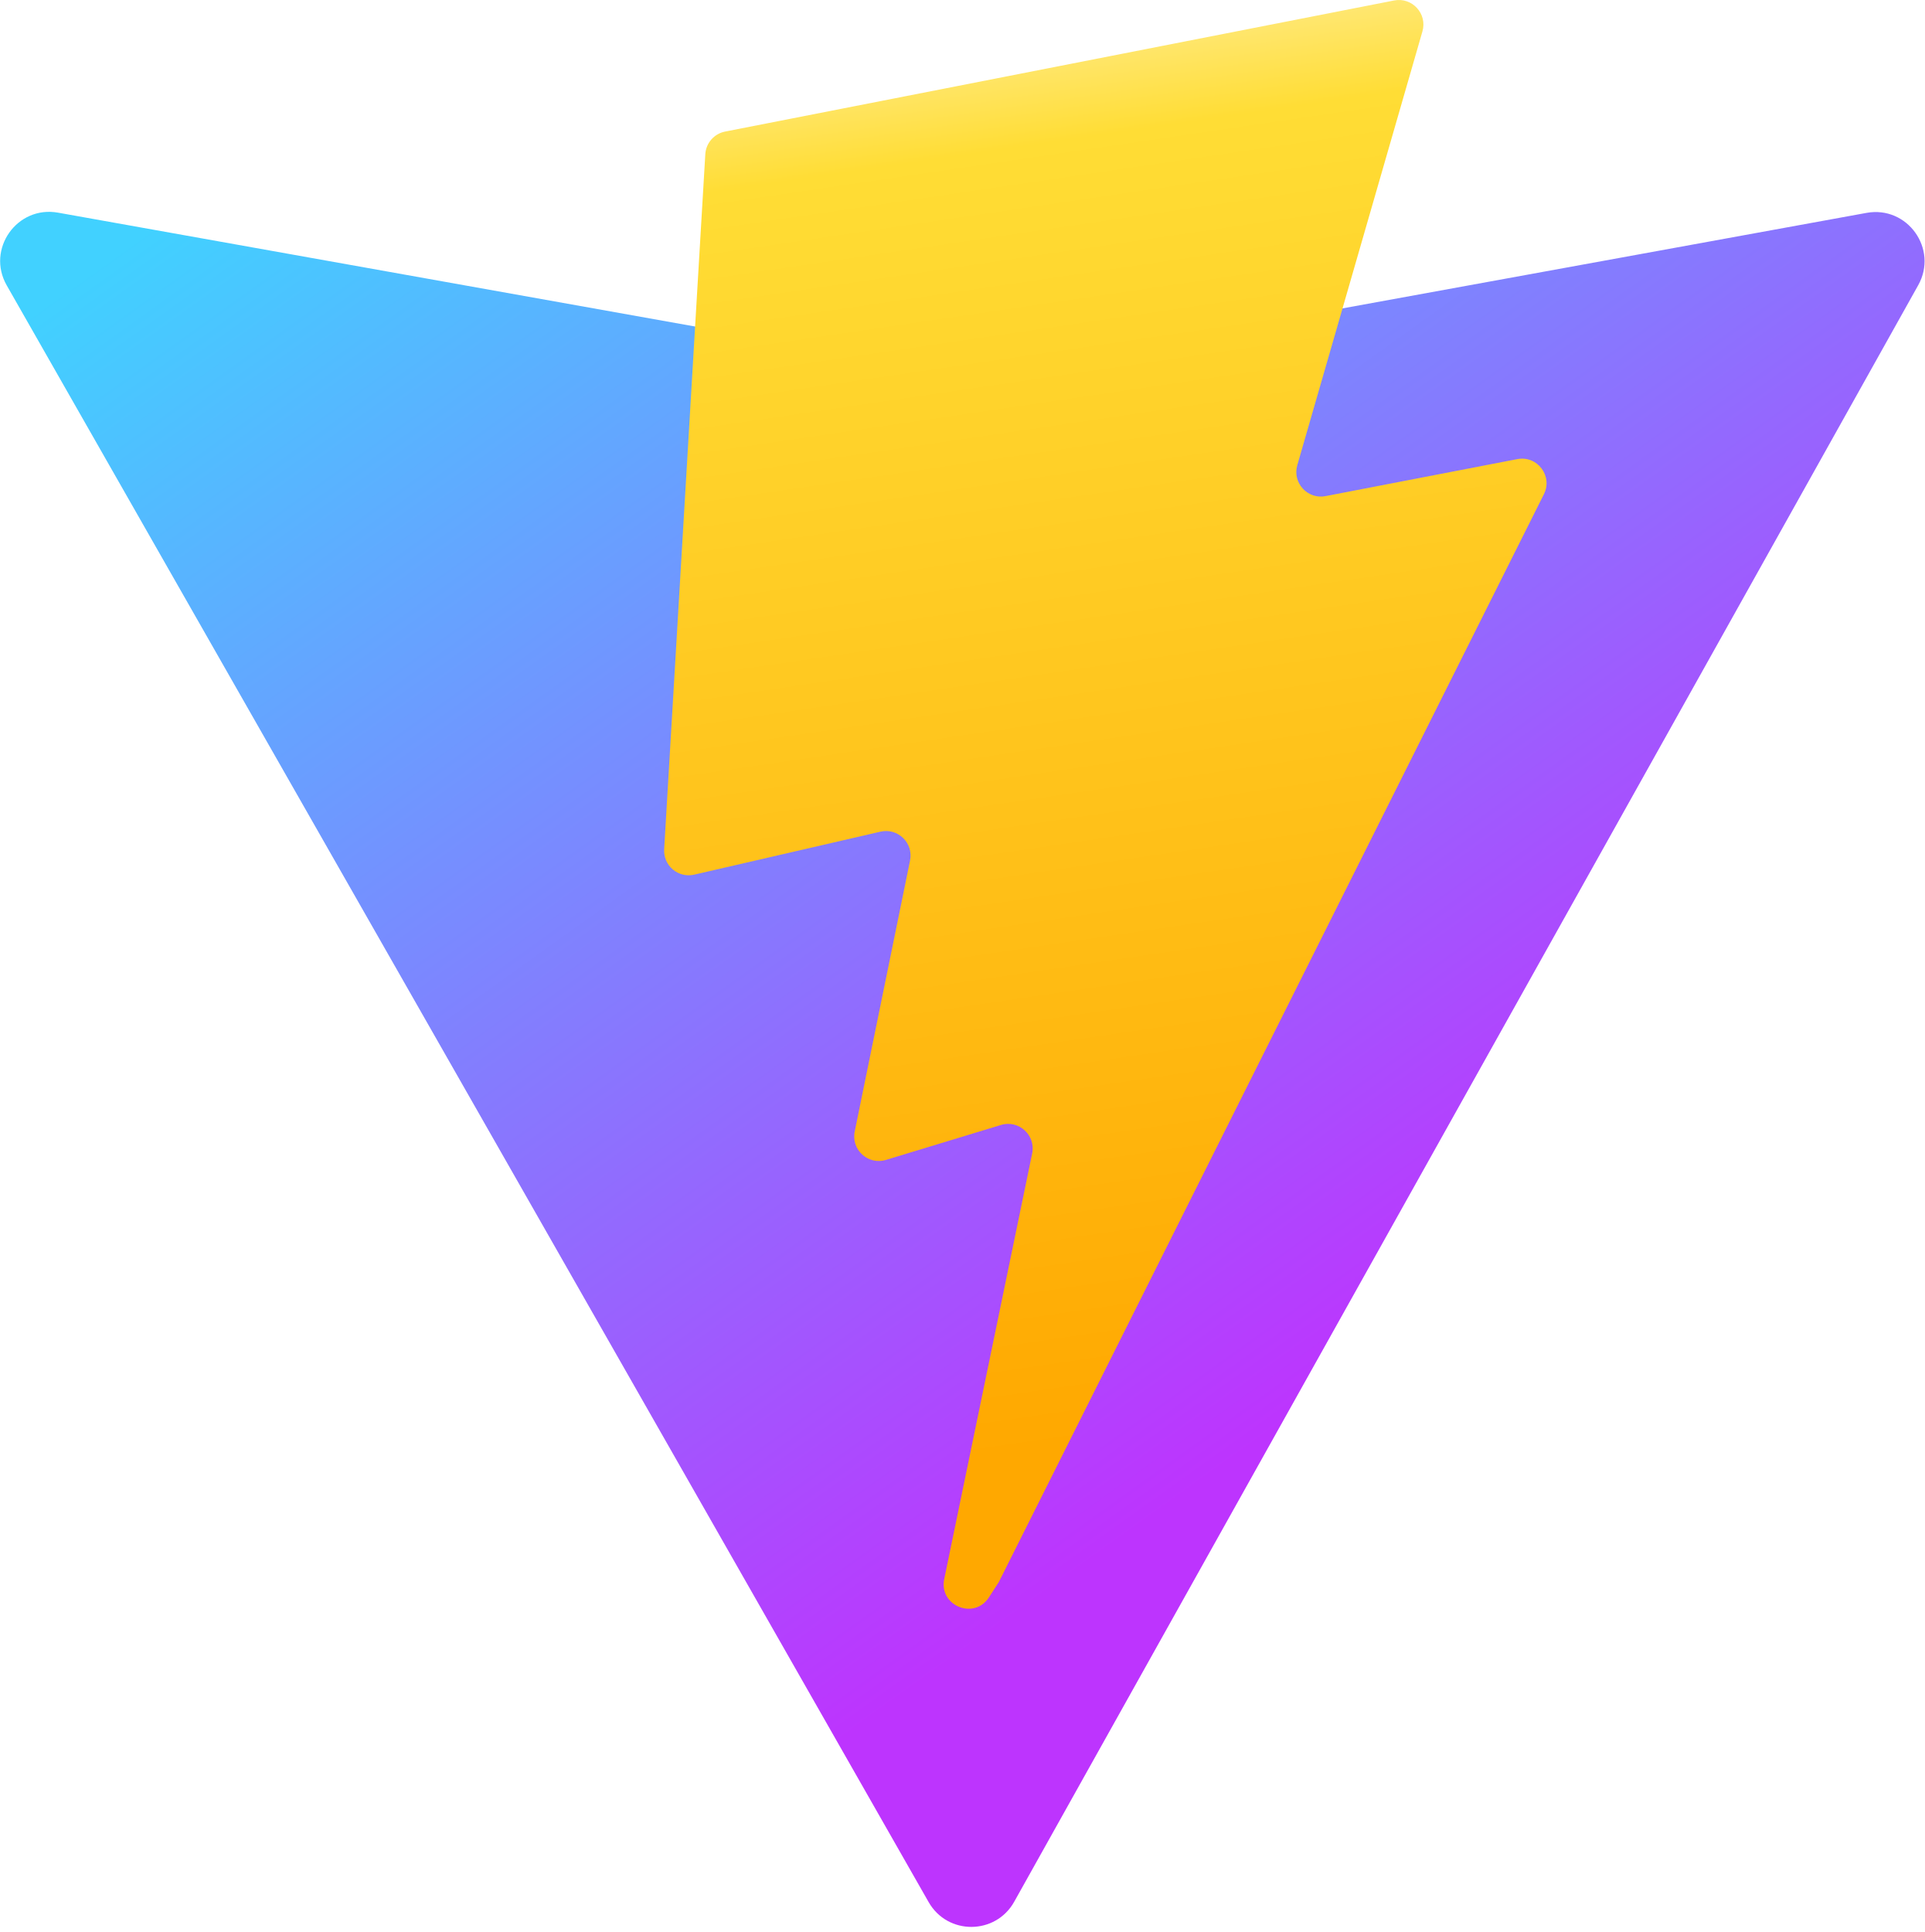
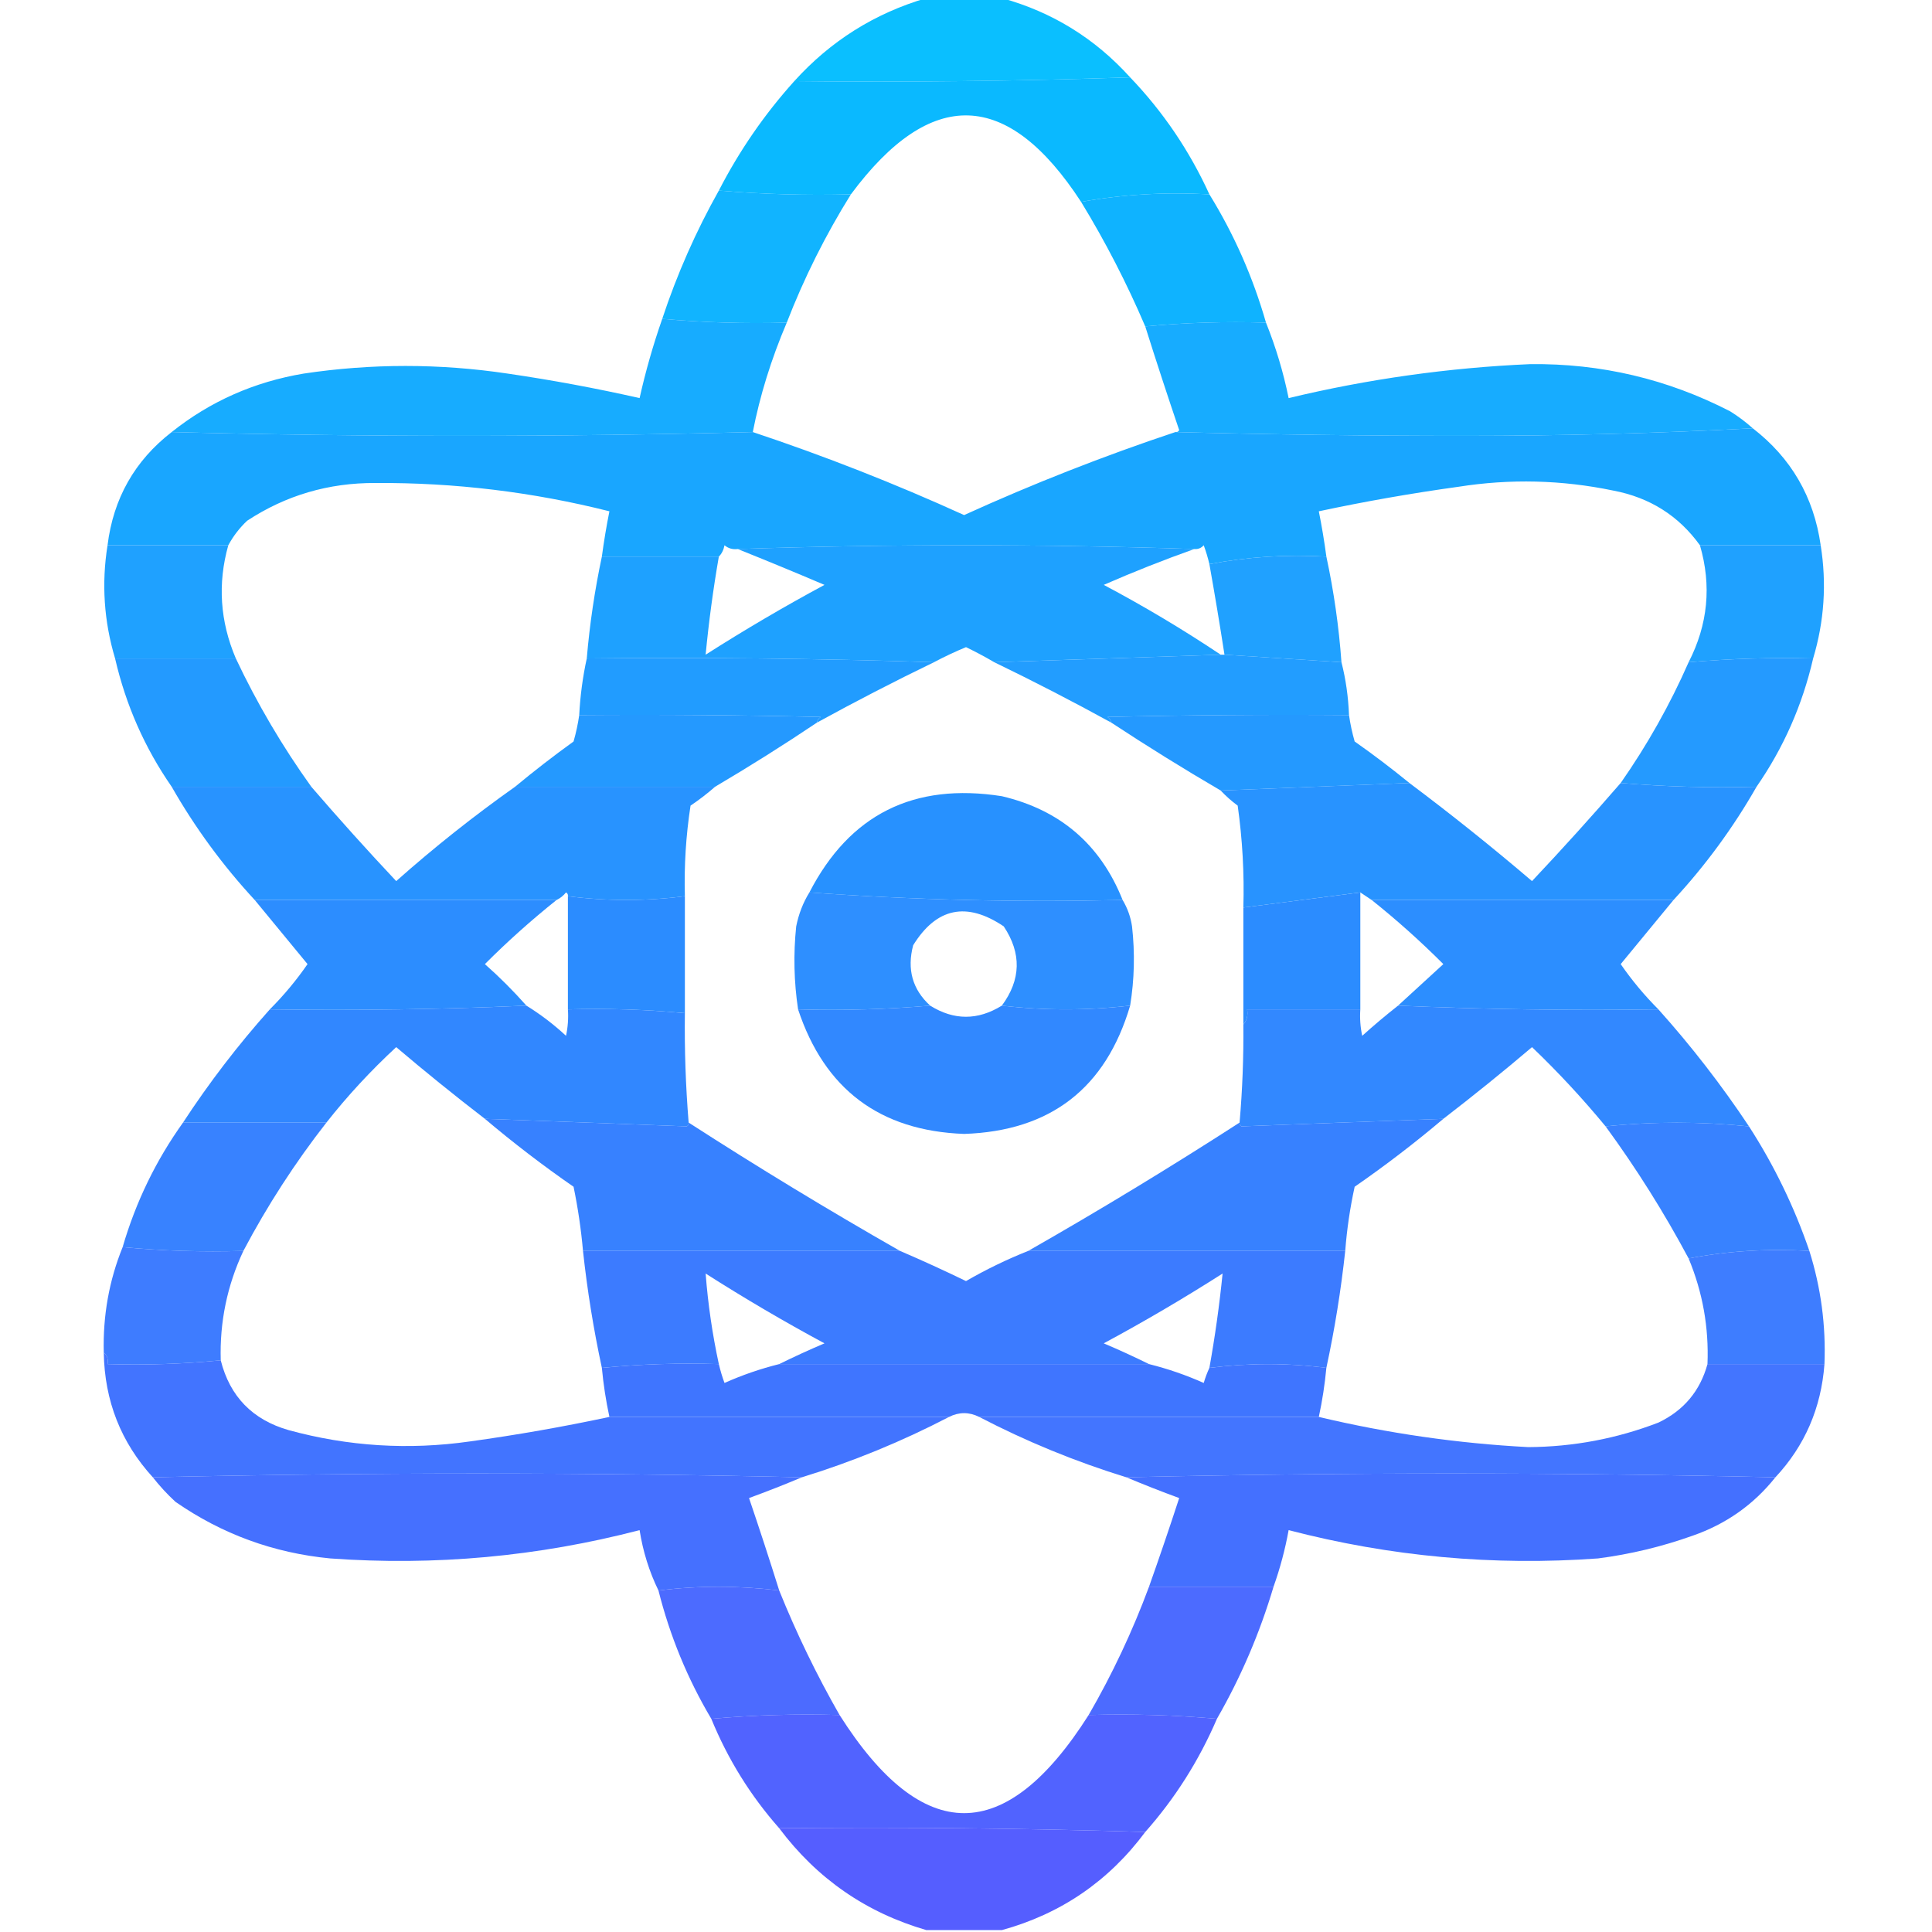
- <svg xmlns="http://www.w3.org/2000/svg" aria-hidden="true" role="img" class="iconify iconify--logos" width="31.88" height="32" preserveAspectRatio="xMidYMid meet" viewBox="0 0 256 257">
-   <defs>
-     <linearGradient id="IconifyId1813088fe1fbc01fb466" x1="-.828%" x2="57.636%" y1="7.652%" y2="78.411%">
-       <stop offset="0%" stop-color="#41D1FF" />
-       <stop offset="100%" stop-color="#BD34FE" />
-     </linearGradient>
-     <linearGradient id="IconifyId1813088fe1fbc01fb467" x1="43.376%" x2="50.316%" y1="2.242%" y2="89.03%">
-       <stop offset="0%" stop-color="#FFEA83" />
-       <stop offset="8.333%" stop-color="#FFDD35" />
-       <stop offset="100%" stop-color="#FFA800" />
-     </linearGradient>
-   </defs>
-   <path fill="url(#IconifyId1813088fe1fbc01fb466)" d="M255.153 37.938L134.897 252.976c-2.483 4.44-8.862 4.466-11.382.048L.875 37.958c-2.746-4.814 1.371-10.646 6.827-9.67l120.385 21.517a6.537 6.537 0 0 0 2.322-.004l117.867-21.483c5.438-.991 9.574 4.796 6.877 9.62Z" />
-   <path fill="url(#IconifyId1813088fe1fbc01fb467)" d="M185.432.063L96.44 17.501a3.268 3.268 0 0 0-2.634 3.014l-5.474 92.456a3.268 3.268 0 0 0 3.997 3.378l24.777-5.718c2.318-.535 4.413 1.507 3.936 3.838l-7.361 36.047c-.495 2.426 1.782 4.5 4.151 3.78l15.304-4.649c2.372-.72 4.652 1.36 4.15 3.788l-11.698 56.621c-.732 3.542 3.979 5.473 5.943 2.437l1.313-2.028l72.516-144.72c1.215-2.423-.88-5.186-3.54-4.672l-25.505 4.922c-2.396.462-4.435-1.77-3.759-4.114l16.646-57.705c.677-2.35-1.37-4.583-3.769-4.113Z" />
+ <svg xmlns="http://www.w3.org/2000/svg" width="512" height="512" style="shape-rendering:geometricPrecision;text-rendering:geometricPrecision;image-rendering:optimizeQuality;fill-rule:evenodd;clip-rule:evenodd">
+   <path style="opacity:.966" fill="#02bdff" d="M245.5-.5h20c13.363 3.693 24.696 10.693 34 21a1980.83 1980.83 0 0 1-89 1c9.619-10.64 21.286-17.973 35-22Z" />
+   <path style="opacity:.983" fill="#06b8ff" d="M299.5 20.5c8.729 9.114 15.729 19.447 21 31-11.716-.644-23.049.022-34 2-19.469-29.875-39.802-30.541-61-2a316.21 316.21 0 0 1-35-1c5.445-10.574 12.112-20.24 20-29a1980.83 1980.83 0 0 0 89-1Z" />
+   <path style="opacity:.976" fill="#0bb2ff" d="M190.5 50.5a316.21 316.21 0 0 0 35 1 202.34 202.34 0 0 0-17 34 281.715 281.715 0 0 1-33-1 193.549 193.549 0 0 1 15-34Z" />
+   <path style="opacity:.981" fill="#0bb2ff" d="M320.5 51.5c6.536 10.591 11.536 21.925 15 34-10.846-.328-21.513.006-32 1a257.36 257.36 0 0 0-17-33c10.951-1.978 22.284-2.644 34-2Z" />
+   <path style="opacity:.973" fill="#1af" d="M175.5 84.5a281.715 281.715 0 0 0 33 1c-4.117 9.663-7.117 19.33-9 29a2965.741 2965.741 0 0 1-154 0c10.205-8.137 21.871-13.303 35-15.5 17.954-2.69 35.954-2.69 54 0a462.135 462.135 0 0 1 35 6.5 188.302 188.302 0 0 1 6-21ZM335.5 85.5a115.106 115.106 0 0 1 6 20 336.453 336.453 0 0 1 64-9c18.73-.222 36.397 3.945 53 12.5a42.689 42.689 0 0 1 6 4.5c-25.158 1.333-50.658 2-76.5 2-25.669 0-51.169-.333-76.5-1 .438.065.772-.101 1-.5a1329.469 1329.469 0 0 1-9-27.5c10.487-.994 21.154-1.328 32-1Z" />
+   <path style="opacity:.984" fill="#15a5ff" d="M464.5 113.5c10.173 7.856 16.173 18.189 18 31h-32c-5.645-7.834-13.311-12.667-23-14.5-13.608-2.829-27.275-3.162-41-1a514.833 514.833 0 0 0-37 6.5 188.78 188.78 0 0 1 2 12c-10.591-.605-20.925.062-31 2a42.47 42.47 0 0 0-1.5-5c-.671.752-1.504 1.086-2.5 1a1831.083 1831.083 0 0 0-121 0c-1.322.17-2.489-.163-3.5-1-.232 1.237-.732 2.237-1.5 3h-31a188.78 188.78 0 0 1 2-12 246.626 246.626 0 0 0-62-7.5c-12.417-.066-23.75 3.268-34 10a25.543 25.543 0 0 0-5 6.5h-32c1.534-12.408 7.201-22.408 17-30a2965.741 2965.741 0 0 0 154 0 572.605 572.605 0 0 1 56 22 572.605 572.605 0 0 1 56-22c25.331.667 50.831 1 76.5 1 25.842 0 51.342-.667 76.5-2Z" />
+   <path style="opacity:.974" fill="#1a9fff" d="M28.5 144.5h32c-2.86 10.164-2.193 20.164 2 30h-32c-2.955-9.861-3.622-19.861-2-30Z" />
+   <path style="opacity:.984" fill="#1a9fff" d="M316.5 145.5a365.395 365.395 0 0 0-24 9.5 355.024 355.024 0 0 1 31 18.5l-60 2a104.618 104.618 0 0 0-7.5-4 99.655 99.655 0 0 0-8.5 4 2117.57 2117.57 0 0 0-92-1 219.662 219.662 0 0 1 4-27h31a345.356 345.356 0 0 0-3.5 26 492.828 492.828 0 0 1 31.5-18.5 1128.796 1128.796 0 0 0-23-9.5 1831.083 1831.083 0 0 1 121 0Z" />
+   <path style="opacity:.976" fill="#1b9fff" d="M351.5 147.5a202.22 202.22 0 0 1 4 28l-31-2a1045.62 1045.62 0 0 0-4-24c10.075-1.938 20.409-2.605 31-2Z" />
+   <path style="opacity:.975" fill="#1a9fff" d="M450.5 144.5h32c1.622 10.139.955 20.139-2 30a291.712 291.712 0 0 0-33 1c5.126-9.98 6.126-20.313 3-31Z" />
+   <path style="opacity:.984" fill="#1e9bff" d="M323.5 173.5h1l31 2c1.144 4.464 1.81 9.13 2 14-21.336-.167-42.669 0-64 .5.556.383.889.883 1 1.5a677.006 677.006 0 0 0-31-16l60-2Z" />
+   <path style="opacity:.987" fill="#1e9bff" d="M155.5 174.5a2117.57 2117.57 0 0 1 92 1 677.006 677.006 0 0 0-31 16c.111-.617.444-1.117 1-1.5a2047.17 2047.17 0 0 0-64-.5 92.343 92.343 0 0 1 2-15Z" />
+   <path style="opacity:.983" fill="#2098ff" d="M30.5 174.5h32a217.802 217.802 0 0 0 20 34h-37c-7.148-10.305-12.148-21.638-15-34Z" />
+   <path style="opacity:.981" fill="#2197ff" d="M153.5 189.5c21.336-.167 42.669 0 64 .5-.556.383-.889.883-1 1.5a549.307 549.307 0 0 1-27 17h-53a289.73 289.73 0 0 1 15.5-12 52.56 52.56 0 0 0 1.5-7Z" />
+   <path style="opacity:.982" fill="#2197ff" d="M357.5 189.5a52.56 52.56 0 0 0 1.5 7 250.729 250.729 0 0 1 14.5 11l-50 2a642.17 642.17 0 0 1-29-18c-.111-.617-.444-1.117-1-1.5 21.331-.5 42.664-.667 64-.5Z" />
+   <path style="opacity:.979" fill="#2098ff" d="M480.5 174.5c-2.852 12.362-7.852 23.695-15 34-12.178.328-24.178-.005-36-1a187.616 187.616 0 0 0 18-32 291.712 291.712 0 0 1 33-1Z" />
+   <path style="opacity:.986" fill="#2592ff" d="M45.5 208.5h37a771.192 771.192 0 0 0 22.5 25 363.344 363.344 0 0 1 31.5-25h53a63.382 63.382 0 0 1-6.5 5 133.29 133.29 0 0 0-1.5 24 120.655 120.655 0 0 1-31 0c.065-.438-.101-.772-.5-1-.708.881-1.542 1.547-2.5 2h-80a162.867 162.867 0 0 1-22-30ZM373.5 207.5a655.94 655.94 0 0 1 32.5 26 838.665 838.665 0 0 0 23.5-26c11.822.995 23.822 1.328 36 1a162.867 162.867 0 0 1-22 30h-80l-3-2-31 4a159.523 159.523 0 0 0-1.5-27 32.6 32.6 0 0 1-4.5-4l50-2Z" />
+   <path style="opacity:.993" fill="#2691ff" d="M297.5 238.5c-28.02.658-55.687-.008-83-2 10.663-20.665 27.663-29.165 51-25.5 15.476 3.648 26.143 12.814 32 27.5Z" />
+   <path style="opacity:.996" fill="#2a8cff" d="M360.5 236.5v31h-30c.268 1.599-.066 2.932-1 4v-31l31-4Z" />
+   <path style="opacity:.993" fill="#2a8cff" d="M150.5 237.5a120.655 120.655 0 0 0 31 0v31a249.277 249.277 0 0 0-31-1v-30Z" />
+   <path style="opacity:.98" fill="#2a8dff" d="M214.5 236.5c27.313 1.992 54.98 2.658 83 2a18.838 18.838 0 0 1 2.5 7c.795 7.08.628 14.08-.5 21-11.431 1.319-22.765 1.319-34 0 5.087-6.873 5.253-13.873.5-21-9.837-6.624-17.837-4.957-24 5-1.684 6.385-.184 11.719 4.5 16-11.488.995-23.155 1.328-35 1a87.05 87.05 0 0 1-.5-22c.661-3.302 1.828-6.302 3.5-9Z" />
+   <path style="opacity:.985" fill="#298cff" d="M67.5 238.5h80a226.698 226.698 0 0 0-19 17 127.298 127.298 0 0 1 11 11c-22.494.997-45.16 1.331-68 1a86.558 86.558 0 0 0 10-12c-4.69-5.686-9.356-11.353-14-17Z" />
+   <path style="opacity:.982" fill="#298cff" d="M363.5 238.5h80a14072.43 14072.43 0 0 1-14 17 86.58 86.58 0 0 0 10 12c-23.173.331-46.173-.002-69-1 4.009-3.669 8.009-7.335 12-11a226.698 226.698 0 0 0-19-17Z" />
+   <path style="opacity:.986" fill="#2f86ff" d="M139.5 266.5a67.583 67.583 0 0 1 10.5 8c.497-2.31.663-4.643.5-7a249.277 249.277 0 0 1 31 1c-.12 9.688.213 19.354 1 29 .065.438-.101.772-.5 1-17.803-.686-35.636-1.353-53.5-2a622.517 622.517 0 0 1-23.5-19c-6.768 6.262-12.935 12.929-18.5 20h-38a252.407 252.407 0 0 1 23-30c22.84.331 45.506-.003 68-1Z" />
+   <path style="opacity:.984" fill="#2e86ff" d="M246.5 266.5c6.299 3.94 12.633 3.94 19 0 11.235 1.319 22.569 1.319 34 0-6.462 21.903-21.129 33.236-44 34-22.311-.821-36.977-11.821-44-33 11.845.328 23.512-.005 35-1Z" />
+   <path style="opacity:.984" fill="#2f86ff" d="M370.5 266.5c22.827.998 45.827 1.331 69 1a271.447 271.447 0 0 1 24 31c-12.795-1.303-25.461-1.303-38 0a244.026 244.026 0 0 0-19.5-21 622.517 622.517 0 0 1-23.5 19c-17.864.647-35.697 1.314-53.5 2-.399-.228-.565-.562-.5-1a268.491 268.491 0 0 0 1-26c.934-1.068 1.268-2.401 1-4h30c-.163 2.357.003 4.69.5 7a188.56 188.56 0 0 1 9.5-8Z" />
+   <path style="opacity:.977" fill="#3480ff" d="M48.5 297.5h38a228.566 228.566 0 0 0-22 34c-10.846.328-21.513-.006-32-1 3.49-11.977 8.823-22.977 16-33Z" />
+   <path style="opacity:.982" fill="#347fff" d="M128.5 296.5c17.864.647 35.697 1.314 53.5 2 .399-.228.565-.562.5-1a1200.323 1200.323 0 0 0 56 34h-84a148.575 148.575 0 0 0-2.5-17 305.617 305.617 0 0 1-23.5-18ZM382.5 296.5a305.617 305.617 0 0 1-23.5 18 123.442 123.442 0 0 0-2.5 17h-84a1200.323 1200.323 0 0 0 56-34c-.065.438.101.772.5 1 17.803-.686 35.636-1.353 53.5-2Z" />
+   <path style="opacity:.979" fill="#3480ff" d="M463.5 298.5a151.015 151.015 0 0 1 16 33c-11.052-.643-21.719.024-32 2a293.833 293.833 0 0 0-22-35c12.539-1.303 25.205-1.303 38 0Z" />
+   <path style="opacity:.974" fill="#3979ff" d="M32.5 330.5c10.487.994 21.154 1.328 32 1-4.301 9.173-6.301 18.84-6 29a233.82 233.82 0 0 1-30 1c.237-1.291-.096-2.291-1-3-.256-9.805 1.41-19.138 5-28Z" />
+   <path style="opacity:.983" fill="#3979ff" d="M154.5 331.5h84a409.11 409.11 0 0 1 17.5 8 125.703 125.703 0 0 1 16.5-8h84a300.693 300.693 0 0 1-5 31c-10.235-1.318-20.569-1.318-31 0a321.404 321.404 0 0 0 3.5-25 492.828 492.828 0 0 1-31.5 18.5 227.398 227.398 0 0 1 12 5.5h-98a227.398 227.398 0 0 1 12-5.5 492.828 492.828 0 0 1-31.5-18.5 178.397 178.397 0 0 0 3.5 24c-10.514-.328-20.847.006-31 1a300.693 300.693 0 0 1-5-31Z" />
+   <path style="opacity:.971" fill="#3979ff" d="M479.5 331.5c3.069 9.752 4.403 19.752 4 30h-31c.387-9.727-1.279-19.06-5-28 10.281-1.976 20.948-2.643 32-2Z" />
+   <path style="opacity:.991" fill="#3d74ff" d="M190.5 361.5a42.47 42.47 0 0 0 1.5 5 86.85 86.85 0 0 1 14.5-5h98a86.85 86.85 0 0 1 14.5 5c.41-1.401.91-2.734 1.5-4 10.431-1.318 20.765-1.318 31 0a110.343 110.343 0 0 1-2 13h-90c-2.667-1.333-5.333-1.333-8 0h-90a110.343 110.343 0 0 1-2-13c10.153-.994 20.486-1.328 31-1Z" />
+   <path style="opacity:.981" fill="#3f72ff" d="M27.5 358.5c.904.709 1.237 1.709 1 3a233.82 233.82 0 0 0 30-1c2.418 9.585 8.418 15.752 18 18.5 15.787 4.314 31.787 5.314 48 3a514.833 514.833 0 0 0 37-6.5h90a232.396 232.396 0 0 1-39 16 3704.98 3704.98 0 0 0-172 0c-8.445-9.246-12.778-20.246-13-33Z" />
+   <path style="opacity:.979" fill="#3f72ff" d="M452.5 361.5h31c-.87 11.644-5.203 21.644-13 30a3699.425 3699.425 0 0 0-172 0 232.396 232.396 0 0 1-39-16h90a309.17 309.17 0 0 0 55.5 8c11.921-.07 23.421-2.236 34.5-6.5 6.711-3.208 11.044-8.374 13-15.5Z" />
+   <path style="opacity:.984" fill="#426eff" d="M212.5 391.5a323.842 323.842 0 0 1-14 5.5 1049.526 1049.526 0 0 1 8 24.5c-10.765-1.318-21.431-1.318-32 0-2.443-5-4.11-10.334-5-16-26.908 7.008-54.242 9.508-82 7.5-15.012-1.447-28.678-6.447-41-15a54.547 54.547 0 0 1-6-6.5 3704.98 3704.98 0 0 1 172 0Z" />
+   <path style="opacity:.985" fill="#426eff" d="M470.5 391.5c-5.766 7.247-13.1 12.414-22 15.5a120.65 120.65 0 0 1-25 6c-27.758 2.008-55.092-.492-82-7.5a95.17 95.17 0 0 1-4 15h-33a975.43 975.43 0 0 0 8-23.5 323.842 323.842 0 0 1-14-5.5 3699.425 3699.425 0 0 1 172 0Z" />
+   <path style="opacity:.975" fill="#4867ff" d="M206.5 421.5a269.099 269.099 0 0 0 16 33c-11.512-.328-22.846.005-34 1-6.29-10.591-10.957-21.925-14-34 10.569-1.318 21.235-1.318 32 0Z" />
+   <path style="opacity:.976" fill="#4867ff" d="M304.5 420.5h33c-3.66 12.311-8.66 23.977-15 35-11.154-.995-22.488-1.328-34-1a221.624 221.624 0 0 0 16-34Z" />
+   <path style="opacity:.978" fill="#4e60ff" d="M222.5 454.5c22 34.667 44 34.667 66 0 11.512-.328 22.846.005 34 1-4.761 11.074-11.094 21.074-19 30a2352.52 2352.52 0 0 0-97-1c-7.619-8.628-13.619-18.295-18-29 11.154-.995 22.488-1.328 34-1Z" />
+   <path style="opacity:.977" fill="#525bff" d="M206.5 484.5a2352.52 2352.52 0 0 1 97 1c-9.693 13.029-22.36 21.695-38 26h-20c-15.985-4.646-28.985-13.646-39-27Z" />
</svg>
